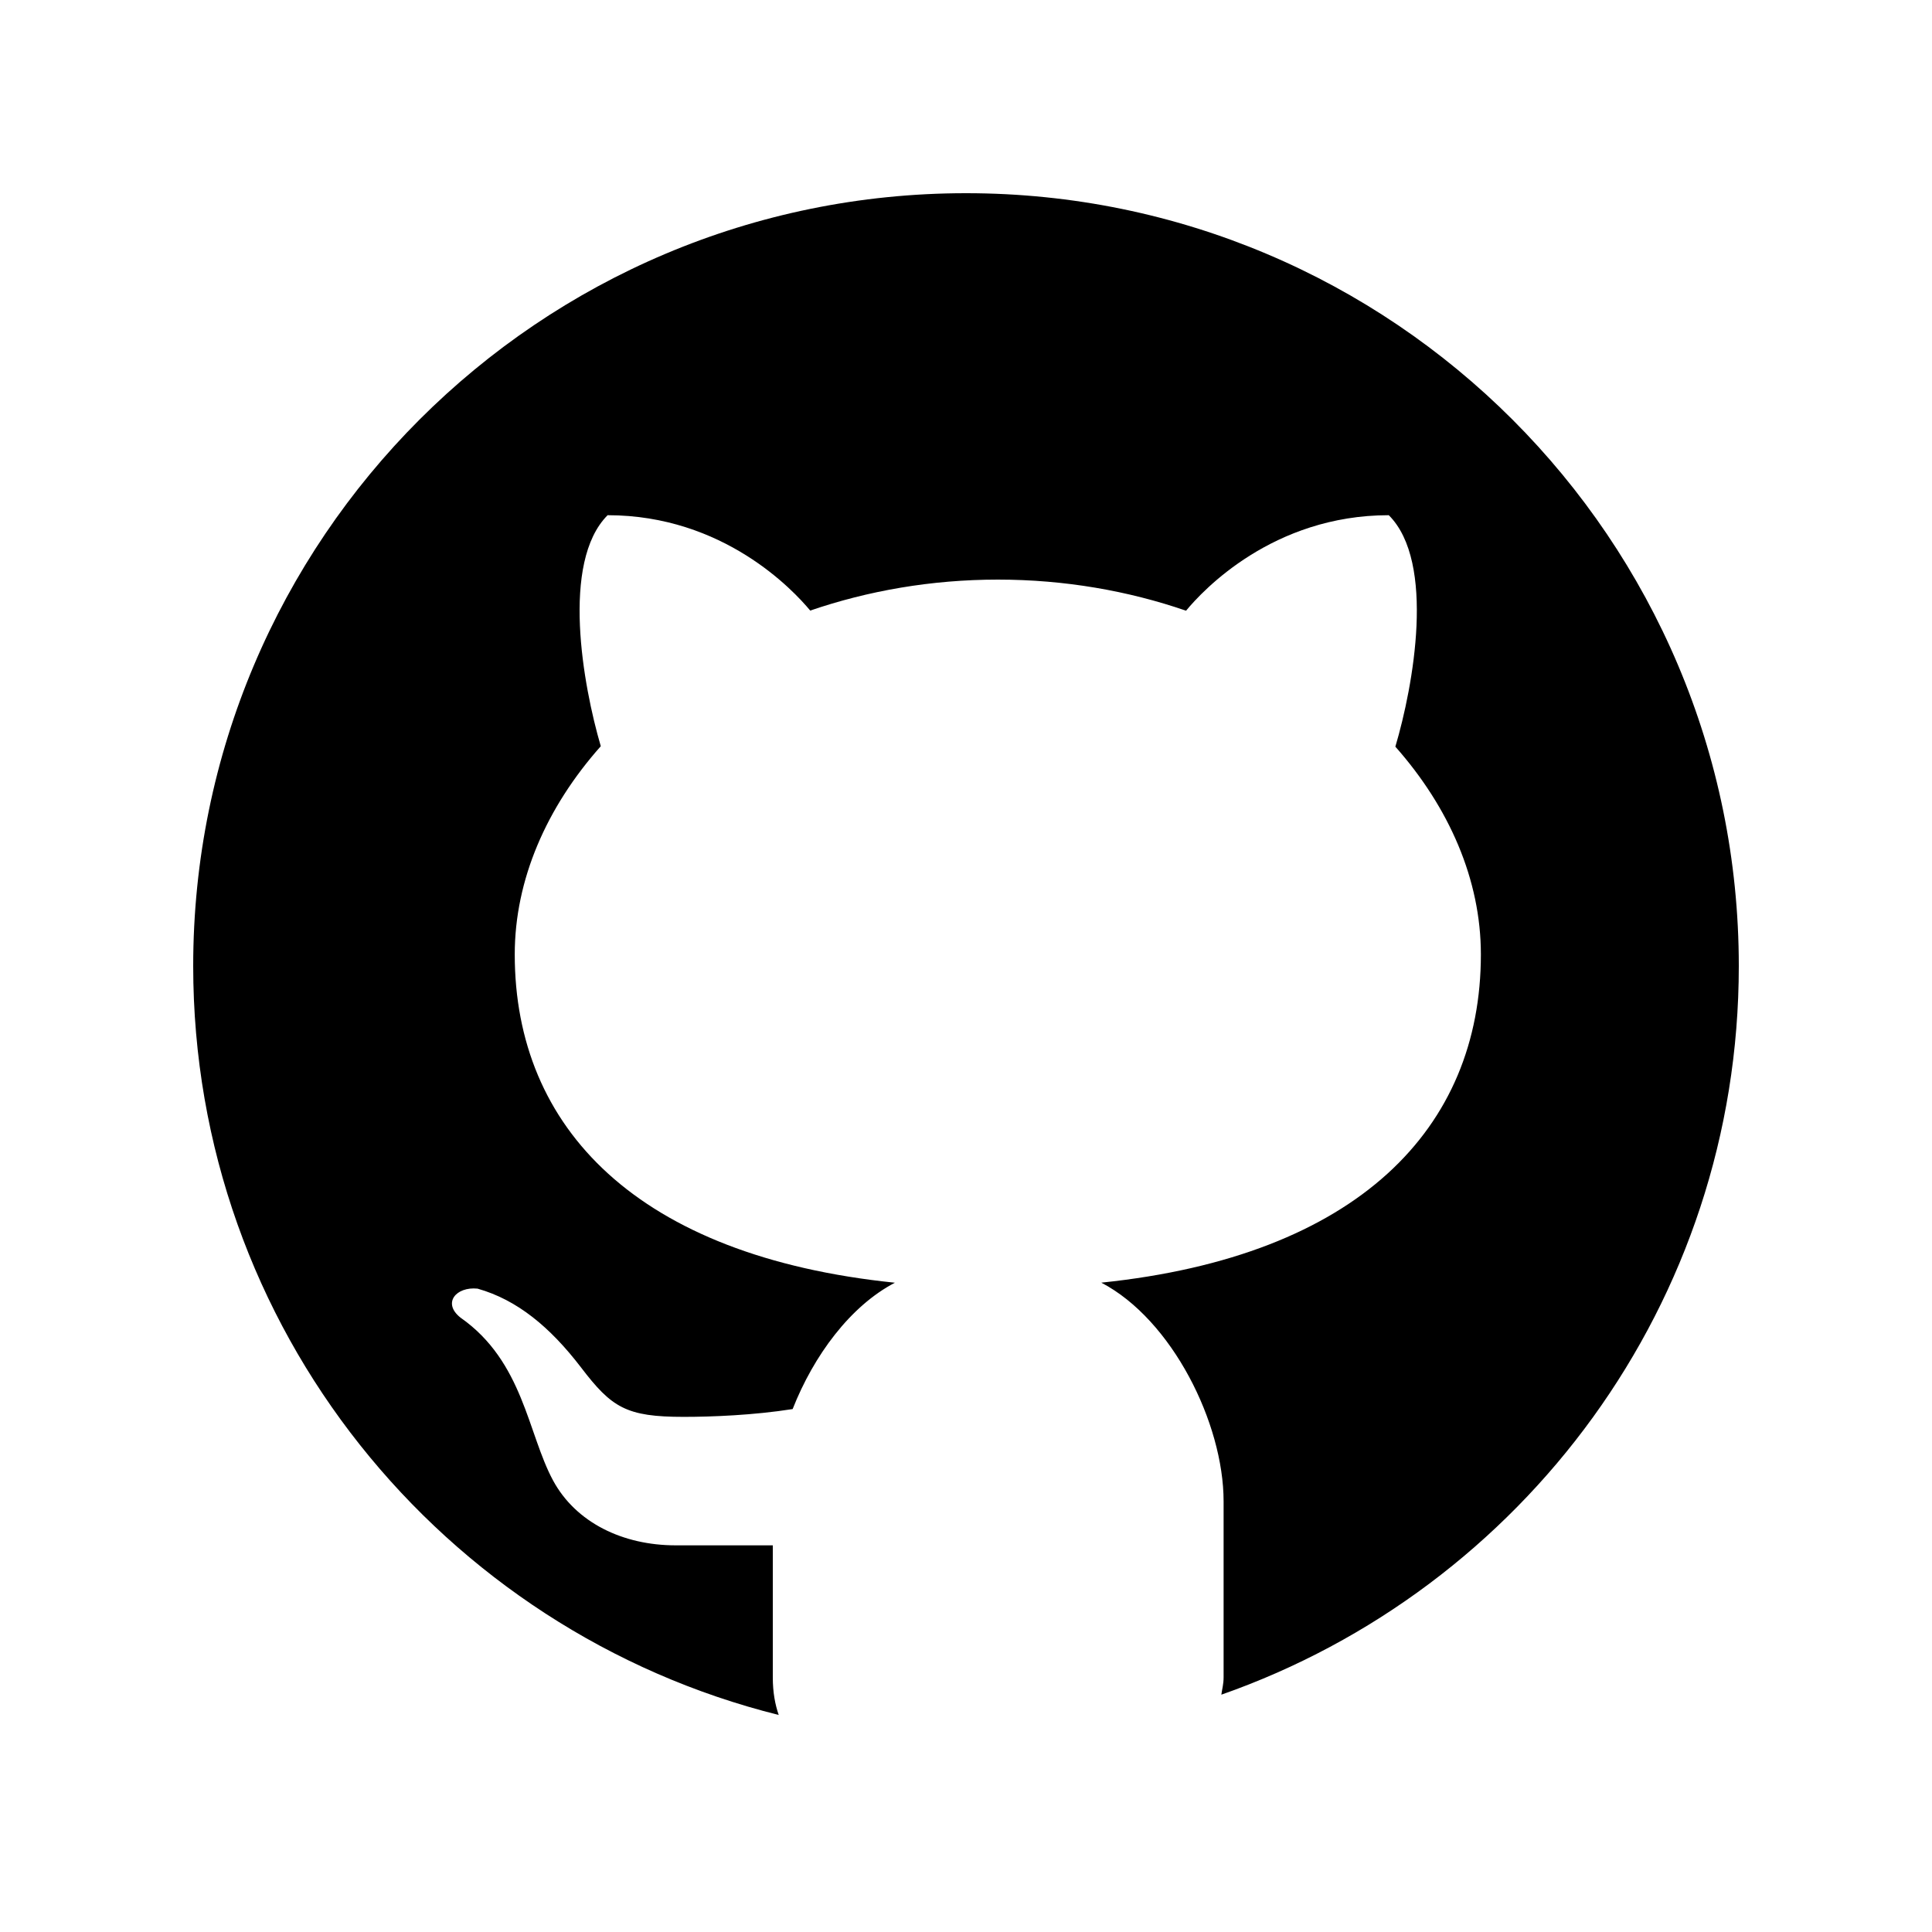
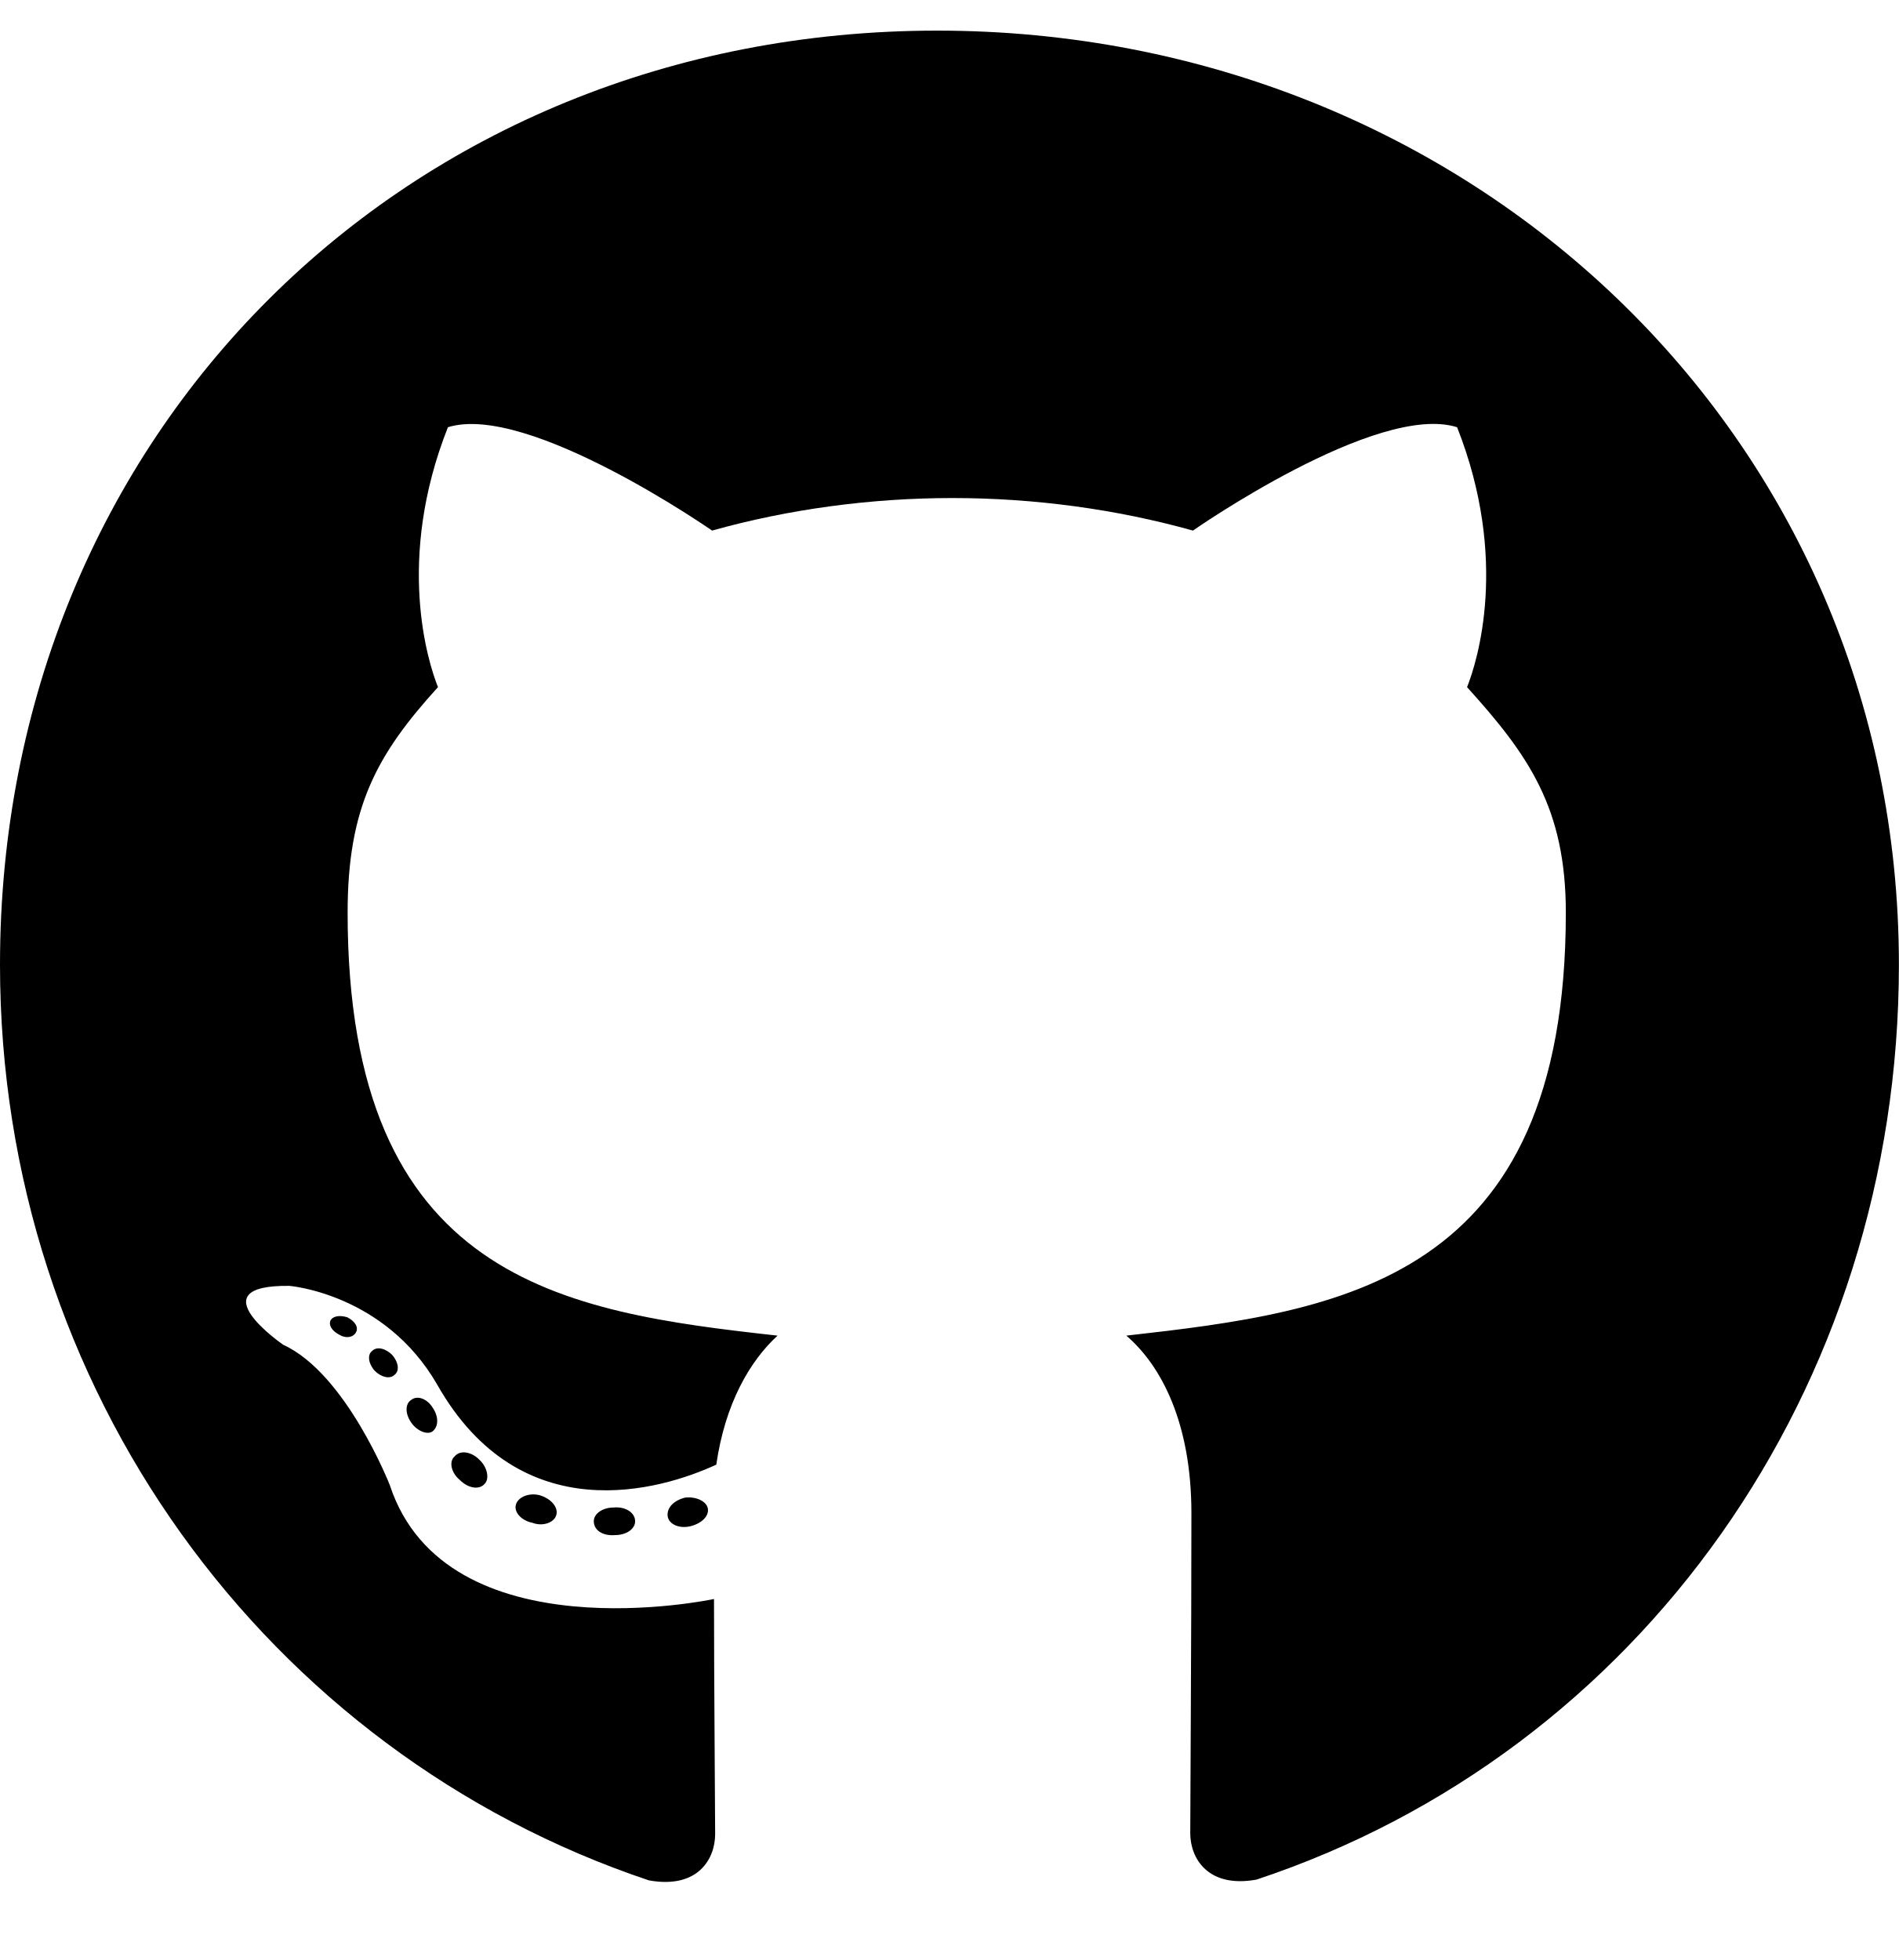
- <svg xmlns="http://www.w3.org/2000/svg" viewBox="0,0,256,256" width="30px" height="30px" fill-rule="nonzero">
-   <g fill-opacity="0" fill="#dddddd" fill-rule="nonzero" stroke="none" stroke-width="1" stroke-linecap="butt" stroke-linejoin="miter" stroke-miterlimit="10" stroke-dasharray="" stroke-dashoffset="0" font-family="none" font-weight="none" font-size="none" text-anchor="none" style="mix-blend-mode: normal">
-     <path d="M0,256v-256h256v256z" id="bgRectangle" />
-   </g>
-   <g fill="#000000" fill-rule="nonzero" stroke="none" stroke-width="1" stroke-linecap="butt" stroke-linejoin="miter" stroke-miterlimit="10" stroke-dasharray="" stroke-dashoffset="0" font-family="none" font-weight="none" font-size="none" text-anchor="none" style="mix-blend-mode: normal">
-     <g transform="scale(8.53333,8.53333)">
-       <path d="M15,3c-6.627,0 -12,5.373 -12,12c0,5.623 3.872,10.328 9.092,11.63c-0.056,-0.162 -0.092,-0.35 -0.092,-0.583v-2.051c-0.487,0 -1.303,0 -1.508,0c-0.821,0 -1.551,-0.353 -1.905,-1.009c-0.393,-0.729 -0.461,-1.844 -1.435,-2.526c-0.289,-0.227 -0.069,-0.486 0.264,-0.451c0.615,0.174 1.125,0.596 1.605,1.222c0.478,0.627 0.703,0.769 1.596,0.769c0.433,0 1.081,-0.025 1.691,-0.121c0.328,-0.833 0.895,-1.6 1.588,-1.962c-3.996,-0.411 -5.903,-2.399 -5.903,-5.098c0,-1.162 0.495,-2.286 1.336,-3.233c-0.276,-0.94 -0.623,-2.857 0.106,-3.587c1.798,0 2.885,1.166 3.146,1.481c0.896,-0.307 1.88,-0.481 2.914,-0.481c1.036,0 2.024,0.174 2.922,0.483c0.258,-0.313 1.346,-1.483 3.148,-1.483c0.732,0.731 0.381,2.656 0.102,3.594c0.836,0.945 1.328,2.066 1.328,3.226c0,2.697 -1.904,4.684 -5.894,5.097c1.098,0.573 1.899,2.183 1.899,3.396v2.734c0,0.104 -0.023,0.179 -0.035,0.268c4.676,-1.639 8.035,-6.079 8.035,-11.315c0,-6.627 -5.373,-12 -12,-12z" />
-     </g>
-   </g>
+ <svg xmlns="http://www.w3.org/2000/svg" viewBox="0 0 496 512">
+   <path fill="#000000" d="M165.9 397.4c0 2-2.3 3.6-5.2 3.6-3.3 .3-5.6-1.3-5.6-3.6 0-2 2.3-3.6 5.2-3.6 3-.3 5.6 1.3 5.6 3.6zm-31.1-4.5c-.7 2 1.3 4.3 4.3 4.9 2.6 1 5.6 0 6.2-2s-1.3-4.3-4.3-5.2c-2.6-.7-5.5 .3-6.2 2.3zm44.2-1.7c-2.9 .7-4.9 2.6-4.6 4.9 .3 2 2.9 3.3 5.9 2.6 2.9-.7 4.9-2.6 4.6-4.6-.3-1.9-3-3.2-5.9-2.9zM244.8 8C106.1 8 0 113.3 0 252c0 110.9 69.8 205.8 169.5 239.2 12.8 2.3 17.3-5.6 17.3-12.1 0-6.2-.3-40.4-.3-61.4 0 0-70 15-84.7-29.8 0 0-11.4-29.1-27.8-36.6 0 0-22.9-15.7 1.6-15.4 0 0 24.9 2 38.6 25.8 21.9 38.6 58.6 27.5 72.9 20.9 2.3-16 8.8-27.1 16-33.7-55.9-6.2-112.3-14.3-112.3-110.5 0-27.5 7.6-41.3 23.6-58.9-2.6-6.5-11.1-33.3 2.6-67.9 20.9-6.5 69 27 69 27 20-5.6 41.5-8.5 62.8-8.5s42.8 2.9 62.8 8.5c0 0 48.1-33.6 69-27 13.7 34.7 5.2 61.4 2.6 67.9 16 17.7 25.8 31.5 25.8 58.9 0 96.5-58.9 104.2-114.8 110.5 9.2 7.9 17 22.9 17 46.4 0 33.7-.3 75.4-.3 83.6 0 6.5 4.6 14.4 17.3 12.1C428.2 457.8 496 362.9 496 252 496 113.3 383.5 8 244.8 8zM97.2 352.9c-1.3 1-1 3.3 .7 5.2 1.6 1.6 3.9 2.3 5.2 1 1.3-1 1-3.3-.7-5.2-1.6-1.6-3.9-2.3-5.2-1zm-10.8-8.1c-.7 1.3 .3 2.9 2.3 3.9 1.6 1 3.6 .7 4.3-.7 .7-1.3-.3-2.9-2.3-3.9-2-.6-3.6-.3-4.3 .7zm32.4 35.6c-1.6 1.3-1 4.3 1.3 6.2 2.3 2.3 5.2 2.6 6.5 1 1.3-1.3 .7-4.3-1.3-6.2-2.2-2.3-5.2-2.6-6.5-1zm-11.4-14.7c-1.6 1-1.6 3.6 0 5.9 1.6 2.3 4.3 3.3 5.6 2.3 1.6-1.3 1.6-3.9 0-6.2-1.4-2.3-4-3.3-5.6-2z" />
</svg>
